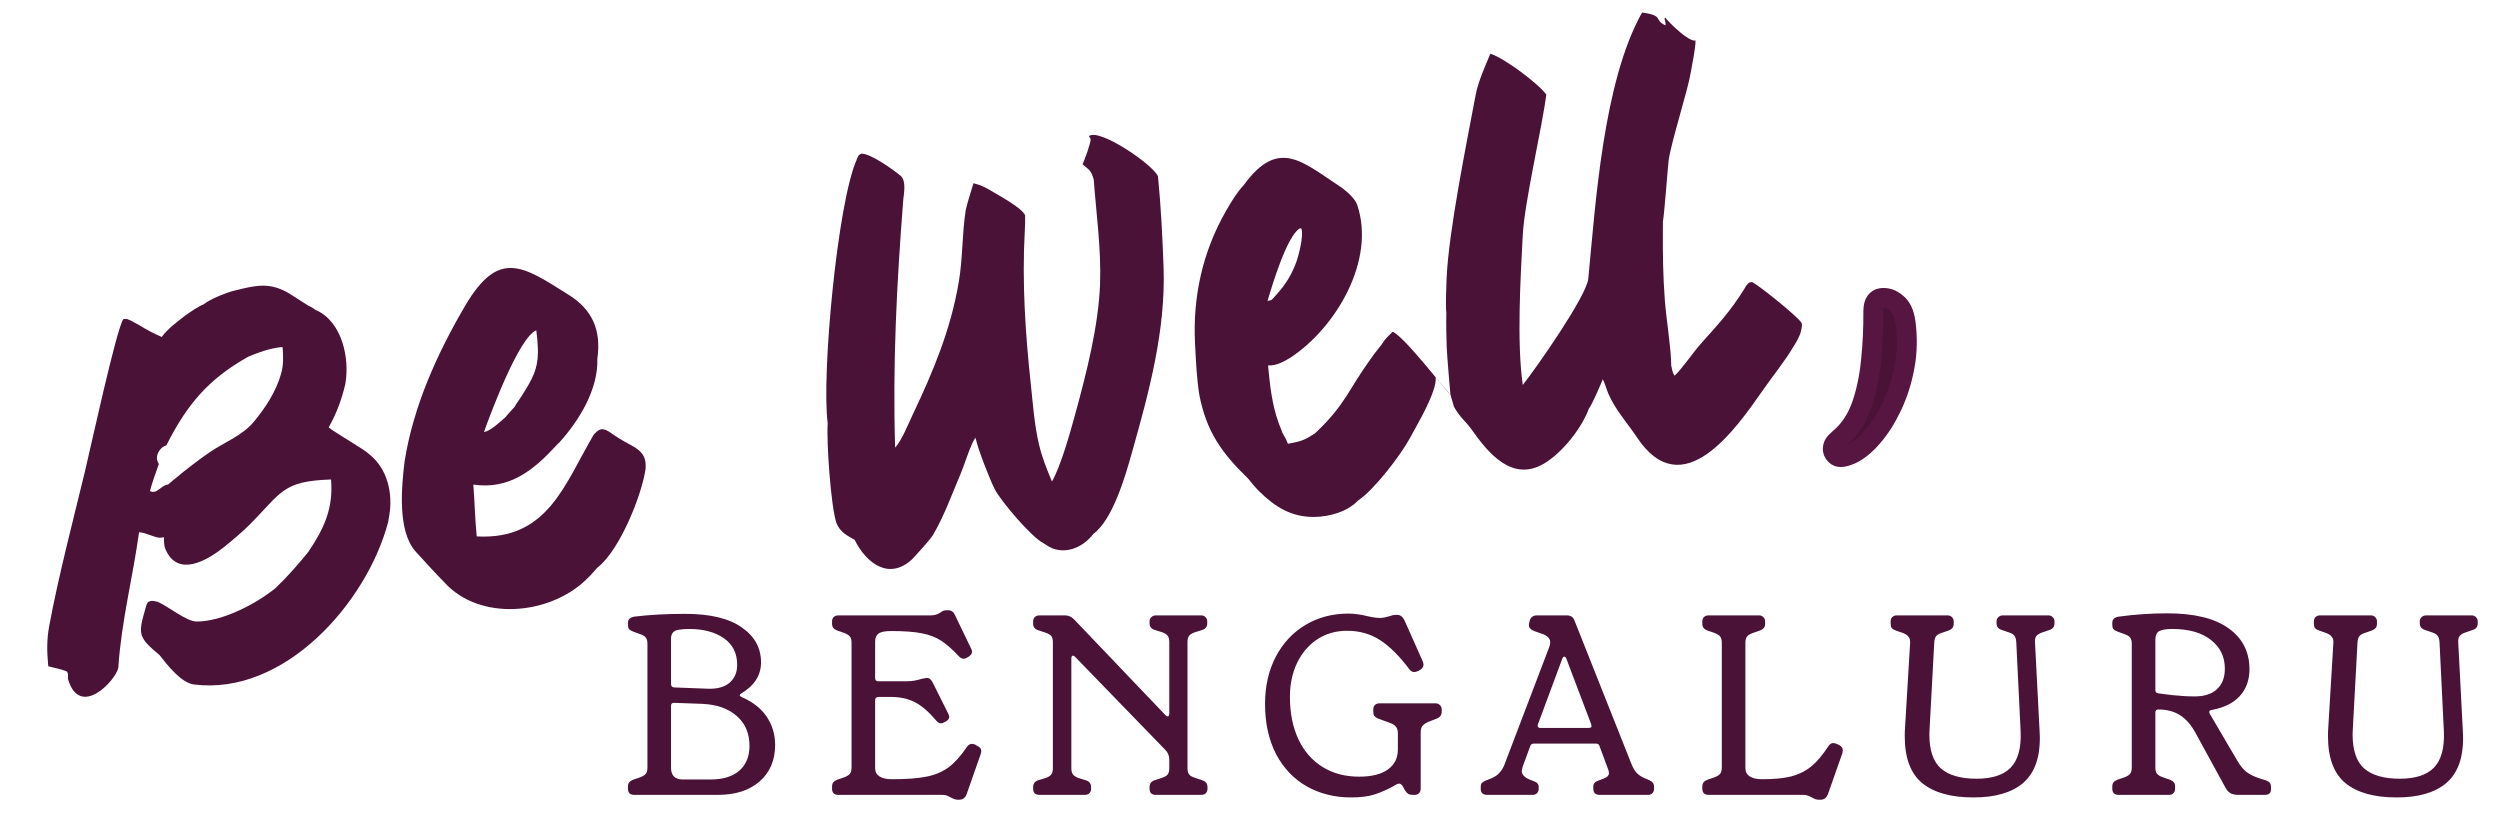
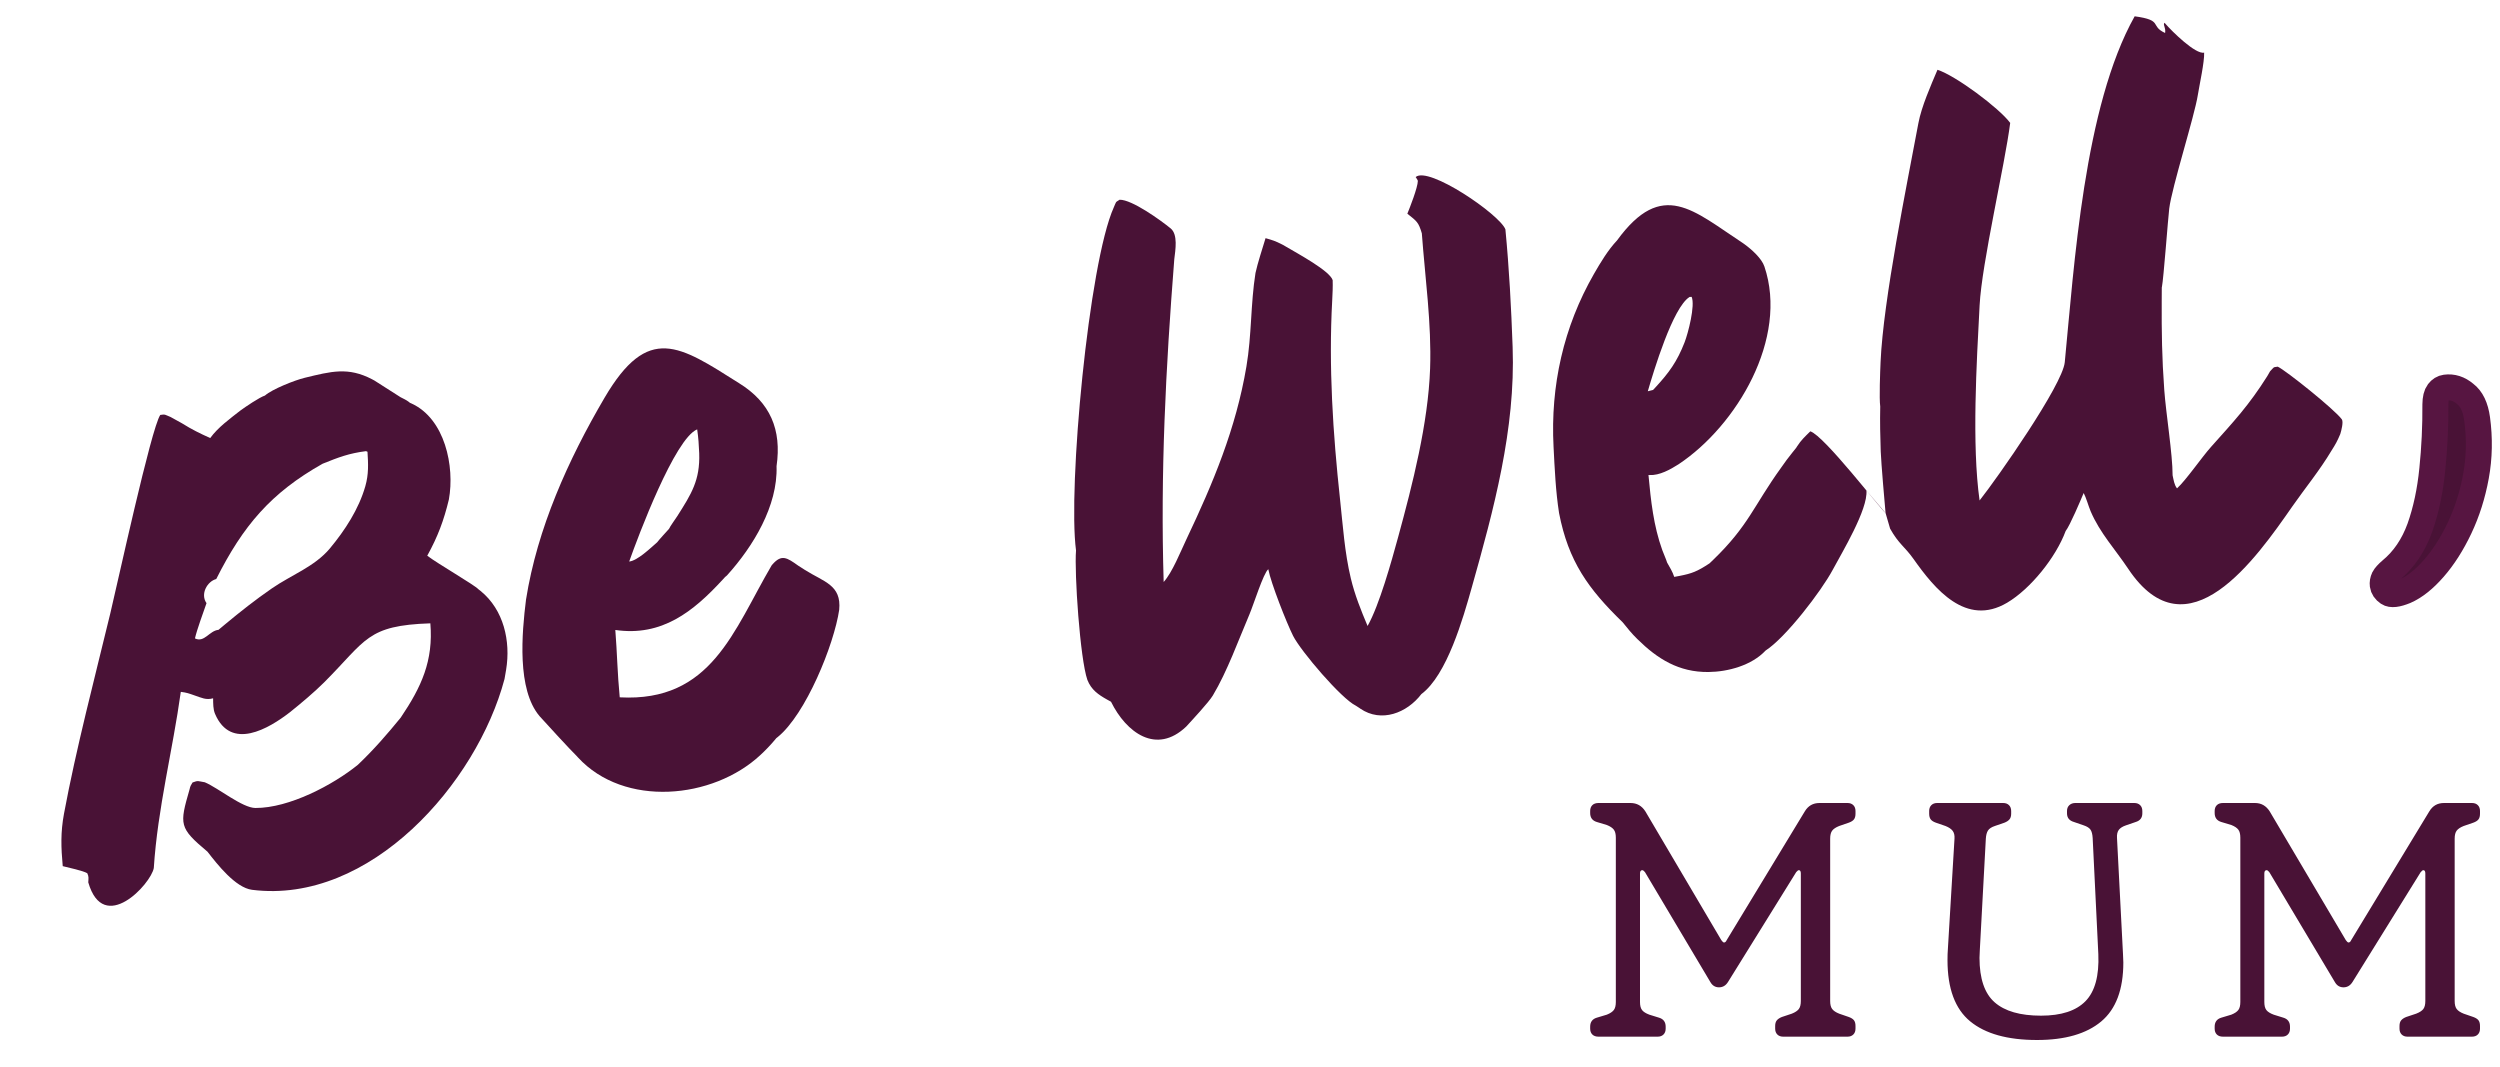
- <svg xmlns="http://www.w3.org/2000/svg" width="195" height="64" viewBox="0 0 195 64" fill="none">
-   <path d="M49.46 62C49.313 62 49.193 61.96 49.1 61.88C49.02 61.787 48.98 61.667 48.98 61.52V61.36C48.98 61.213 49.013 61.1 49.08 61.02C49.147 60.94 49.247 60.873 49.38 60.82L49.96 60.62C50.16 60.54 50.3 60.447 50.38 60.34C50.46 60.233 50.5 60.073 50.5 59.86V50.22C50.5 50.007 50.46 49.847 50.38 49.74C50.3 49.633 50.167 49.547 49.98 49.48L49.38 49.26C49.233 49.207 49.127 49.14 49.06 49.06C49.007 48.98 48.98 48.867 48.98 48.72V48.58C48.98 48.447 49.02 48.34 49.1 48.26C49.193 48.18 49.313 48.127 49.46 48.1C50.633 47.953 51.96 47.88 53.44 47.88C55.387 47.88 56.86 48.233 57.86 48.94C58.86 49.633 59.36 50.54 59.36 51.66C59.36 52.673 58.84 53.487 57.8 54.1C57.733 54.14 57.7 54.18 57.7 54.22C57.7 54.273 57.74 54.32 57.82 54.36C58.7 54.733 59.36 55.247 59.8 55.9C60.24 56.553 60.46 57.287 60.46 58.1C60.46 59.3 60.053 60.253 59.24 60.96C58.44 61.653 57.36 62 56 62H49.46ZM55.22 53.72C55.94 53.747 56.5 53.593 56.9 53.26C57.3 52.913 57.5 52.447 57.5 51.86C57.5 50.953 57.153 50.26 56.46 49.78C55.767 49.3 54.867 49.06 53.76 49.06C53.48 49.06 53.207 49.08 52.94 49.12C52.54 49.173 52.34 49.407 52.34 49.82V53.36C52.34 53.427 52.36 53.487 52.4 53.54C52.453 53.593 52.513 53.62 52.58 53.62L55.22 53.72ZM55.42 60.8C56.38 60.8 57.127 60.573 57.66 60.12C58.193 59.653 58.46 59.007 58.46 58.18C58.46 57.207 58.133 56.433 57.48 55.86C56.827 55.273 55.927 54.953 54.78 54.9L52.58 54.82C52.42 54.82 52.34 54.893 52.34 55.04V59.9C52.34 60.193 52.42 60.42 52.58 60.58C52.74 60.727 52.967 60.8 53.26 60.8H55.42ZM74.72 62.38C74.614 62.38 74.514 62.36 74.42 62.32C74.34 62.293 74.254 62.253 74.16 62.2C74.027 62.133 73.914 62.08 73.82 62.04C73.727 62.013 73.607 62 73.46 62H65.38C65.234 62 65.114 61.96 65.02 61.88C64.94 61.787 64.9 61.667 64.9 61.52V61.36C64.9 61.213 64.934 61.1 65 61.02C65.067 60.94 65.167 60.873 65.3 60.82L65.88 60.62C66.08 60.54 66.22 60.447 66.3 60.34C66.38 60.233 66.42 60.073 66.42 59.86V50.14C66.42 49.927 66.38 49.767 66.3 49.66C66.22 49.553 66.08 49.46 65.88 49.38L65.3 49.18C65.167 49.127 65.067 49.06 65 48.98C64.934 48.9 64.9 48.787 64.9 48.64V48.48C64.9 48.333 64.94 48.22 65.02 48.14C65.114 48.047 65.234 48 65.38 48H72.6C72.867 48 73.107 47.933 73.32 47.8C73.427 47.72 73.514 47.667 73.58 47.64C73.66 47.613 73.754 47.6 73.86 47.6H73.96C74.2 47.6 74.374 47.72 74.48 47.96L75.76 50.62C75.8 50.7 75.82 50.773 75.82 50.84C75.82 50.973 75.74 51.093 75.58 51.2L75.46 51.28C75.354 51.347 75.254 51.38 75.16 51.38C75.027 51.38 74.9 51.313 74.78 51.18C74.287 50.647 73.834 50.247 73.42 49.98C73.02 49.713 72.52 49.52 71.92 49.4C71.334 49.28 70.527 49.22 69.5 49.22C69.034 49.22 68.707 49.287 68.52 49.42C68.347 49.553 68.26 49.767 68.26 50.06V52.9C68.26 52.967 68.28 53.027 68.32 53.08C68.374 53.12 68.434 53.14 68.5 53.14H70.72C71.094 53.14 71.474 53.08 71.86 52.96C72.074 52.907 72.22 52.88 72.3 52.88C72.407 52.88 72.494 52.913 72.56 52.98C72.627 53.033 72.694 53.127 72.76 53.26L73.98 55.7C74.02 55.78 74.04 55.853 74.04 55.92C74.04 56.04 73.96 56.153 73.8 56.26L73.64 56.34C73.574 56.393 73.494 56.42 73.4 56.42C73.267 56.42 73.14 56.347 73.02 56.2C72.434 55.507 71.874 55.027 71.34 54.76C70.82 54.493 70.187 54.36 69.44 54.36H68.5C68.434 54.36 68.374 54.387 68.32 54.44C68.28 54.48 68.26 54.533 68.26 54.6V59.92C68.26 60.2 68.374 60.413 68.6 60.56C68.827 60.707 69.147 60.78 69.56 60.78C70.694 60.78 71.594 60.713 72.26 60.58C72.927 60.447 73.5 60.207 73.98 59.86C74.46 59.5 74.94 58.967 75.42 58.26C75.54 58.1 75.674 58.02 75.82 58.02C75.914 58.02 76.007 58.047 76.1 58.1L76.26 58.2C76.447 58.28 76.54 58.413 76.54 58.6C76.54 58.653 76.527 58.72 76.5 58.8L75.4 61.94C75.294 62.233 75.094 62.38 74.8 62.38H74.72ZM81.085 62C80.925 62 80.799 61.96 80.705 61.88C80.625 61.787 80.585 61.667 80.585 61.52V61.4C80.585 61.12 80.719 60.94 80.985 60.86L81.585 60.68C81.785 60.6 81.925 60.507 82.005 60.4C82.085 60.293 82.125 60.133 82.125 59.92V50.1C82.125 49.887 82.085 49.727 82.005 49.62C81.925 49.513 81.785 49.427 81.585 49.36L80.985 49.16C80.719 49.08 80.585 48.907 80.585 48.64V48.48C80.585 48.333 80.625 48.22 80.705 48.14C80.799 48.047 80.925 48 81.085 48H83.085C83.339 48 83.572 48.107 83.785 48.32L90.905 55.78C90.972 55.847 91.025 55.88 91.065 55.88C91.159 55.88 91.205 55.807 91.205 55.66V50.08C91.205 49.867 91.165 49.707 91.085 49.6C91.005 49.493 90.865 49.4 90.665 49.32L90.085 49.14C89.805 49.06 89.665 48.88 89.665 48.6V48.48C89.665 48.333 89.712 48.22 89.805 48.14C89.899 48.047 90.019 48 90.165 48H93.685C93.832 48 93.945 48.047 94.025 48.14C94.119 48.22 94.165 48.333 94.165 48.48V48.6C94.165 48.88 94.032 49.06 93.765 49.14L93.185 49.32C92.972 49.4 92.825 49.493 92.745 49.6C92.665 49.707 92.625 49.867 92.625 50.08V59.92C92.625 60.133 92.665 60.293 92.745 60.4C92.825 60.507 92.972 60.593 93.185 60.66L93.765 60.86C94.045 60.94 94.185 61.12 94.185 61.4V61.52C94.185 61.667 94.139 61.787 94.045 61.88C93.965 61.96 93.845 62 93.685 62H90.145C89.999 62 89.879 61.96 89.785 61.88C89.705 61.787 89.665 61.667 89.665 61.52V61.4C89.665 61.12 89.799 60.94 90.065 60.86L90.665 60.66C90.865 60.593 91.005 60.507 91.085 60.4C91.165 60.293 91.205 60.133 91.205 59.92V59.26C91.205 58.953 91.099 58.693 90.885 58.48L83.865 51.24C83.799 51.173 83.745 51.14 83.705 51.14C83.612 51.14 83.565 51.213 83.565 51.36V59.92C83.565 60.133 83.605 60.293 83.685 60.4C83.765 60.507 83.905 60.6 84.105 60.68L84.685 60.86C84.965 60.94 85.105 61.12 85.105 61.4V61.52C85.105 61.667 85.059 61.787 84.965 61.88C84.885 61.96 84.765 62 84.605 62H81.085ZM105.374 62.2C104.107 62.2 102.96 61.913 101.934 61.34C100.92 60.767 100.12 59.927 99.534 58.82C98.96 57.713 98.674 56.407 98.674 54.9C98.674 53.513 98.954 52.287 99.514 51.22C100.074 50.153 100.847 49.327 101.834 48.74C102.82 48.153 103.934 47.86 105.174 47.86C105.627 47.86 106.12 47.927 106.654 48.06C107.054 48.153 107.387 48.2 107.654 48.2C107.84 48.2 108.087 48.153 108.394 48.06C108.567 47.993 108.72 47.96 108.854 47.96H108.994C109.234 47.96 109.427 48.12 109.574 48.44L110.954 51.54C111.007 51.66 111.034 51.767 111.034 51.86C111.034 51.993 110.954 52.12 110.794 52.24L110.654 52.32C110.52 52.387 110.407 52.42 110.314 52.42C110.154 52.42 110.02 52.34 109.914 52.18C109.14 51.153 108.38 50.4 107.634 49.92C106.887 49.44 106.034 49.2 105.074 49.2C104.207 49.2 103.434 49.42 102.754 49.86C102.087 50.3 101.56 50.913 101.174 51.7C100.8 52.487 100.614 53.367 100.614 54.34C100.614 55.62 100.834 56.727 101.274 57.66C101.714 58.593 102.34 59.313 103.154 59.82C103.967 60.327 104.92 60.58 106.014 60.58C106.987 60.58 107.734 60.393 108.254 60.02C108.774 59.647 109.034 59.127 109.034 58.46V57.2C109.034 56.987 108.987 56.82 108.894 56.7C108.814 56.58 108.667 56.48 108.454 56.4L107.474 56.04C107.354 55.987 107.26 55.92 107.194 55.84C107.14 55.76 107.114 55.647 107.114 55.5V55.36C107.114 55.2 107.154 55.08 107.234 55C107.327 54.907 107.447 54.86 107.594 54.86H111.974C112.12 54.86 112.234 54.907 112.314 55C112.407 55.08 112.454 55.2 112.454 55.36V55.5C112.454 55.647 112.42 55.76 112.354 55.84C112.3 55.92 112.214 55.987 112.094 56.04L111.374 56.32C111.174 56.413 111.027 56.52 110.934 56.64C110.854 56.76 110.814 56.92 110.814 57.12V61.52C110.814 61.667 110.767 61.787 110.674 61.88C110.594 61.96 110.48 62 110.334 62H110.194C110.047 62 109.927 61.973 109.834 61.92C109.74 61.853 109.654 61.753 109.574 61.62L109.414 61.32C109.32 61.187 109.227 61.12 109.134 61.12C109.04 61.12 108.88 61.193 108.654 61.34C108.187 61.593 107.714 61.8 107.234 61.96C106.754 62.12 106.134 62.2 105.374 62.2ZM115.997 62C115.837 62 115.711 61.96 115.617 61.88C115.537 61.787 115.497 61.667 115.497 61.52V61.38C115.497 61.247 115.524 61.147 115.577 61.08C115.631 61.013 115.724 60.953 115.857 60.9L116.297 60.72C116.564 60.613 116.771 60.48 116.917 60.32C117.077 60.16 117.211 59.96 117.317 59.72L120.837 50.48C120.891 50.36 120.917 50.233 120.917 50.1C120.917 49.833 120.744 49.627 120.397 49.48L119.717 49.24C119.411 49.133 119.257 48.973 119.257 48.76C119.257 48.68 119.264 48.62 119.277 48.58L119.317 48.42C119.397 48.14 119.584 48 119.877 48H122.197C122.517 48 122.724 48.14 122.817 48.42L127.217 59.5C127.351 59.847 127.491 60.1 127.637 60.26C127.784 60.42 127.984 60.56 128.237 60.68L128.657 60.86C128.897 60.967 129.017 61.133 129.017 61.36V61.52C129.017 61.667 128.971 61.787 128.877 61.88C128.797 61.96 128.684 62 128.537 62H124.777C124.617 62 124.491 61.96 124.397 61.88C124.317 61.787 124.277 61.667 124.277 61.52V61.36C124.277 61.133 124.397 60.98 124.637 60.9L125.017 60.76C125.191 60.693 125.311 60.627 125.377 60.56C125.457 60.493 125.497 60.407 125.497 60.3C125.497 60.193 125.471 60.08 125.417 59.96L124.757 58.18C124.717 58.06 124.624 58 124.477 58H119.637C119.491 58 119.397 58.067 119.357 58.2L118.777 59.78C118.724 59.967 118.697 60.087 118.697 60.14C118.697 60.407 118.897 60.627 119.297 60.8L119.657 60.94C119.897 61.02 120.017 61.167 120.017 61.38V61.52C120.017 61.667 119.971 61.787 119.877 61.88C119.797 61.96 119.684 62 119.537 62H115.997ZM123.917 56.78C124.117 56.78 124.184 56.687 124.117 56.5L122.177 51.38C122.137 51.273 122.084 51.22 122.017 51.22C121.951 51.22 121.897 51.273 121.857 51.38L119.957 56.5C119.944 56.527 119.937 56.56 119.937 56.6C119.937 56.72 120.011 56.78 120.157 56.78H123.917ZM141.881 62.38C141.707 62.38 141.521 62.32 141.321 62.2C141.094 62.067 140.881 62 140.681 62H133.261C133.114 62 132.994 61.96 132.901 61.88C132.821 61.787 132.781 61.667 132.781 61.52V61.36C132.781 61.213 132.814 61.1 132.881 61.02C132.947 60.94 133.047 60.873 133.181 60.82L133.761 60.62C133.961 60.54 134.101 60.447 134.181 60.34C134.261 60.233 134.301 60.073 134.301 59.86V50.14C134.301 49.927 134.261 49.767 134.181 49.66C134.101 49.553 133.961 49.46 133.761 49.38L133.181 49.18C133.047 49.127 132.947 49.06 132.881 48.98C132.814 48.9 132.781 48.787 132.781 48.64V48.48C132.781 48.333 132.821 48.22 132.901 48.14C132.994 48.047 133.114 48 133.261 48H137.201C137.347 48 137.461 48.047 137.541 48.14C137.634 48.22 137.681 48.333 137.681 48.48V48.64C137.681 48.787 137.647 48.9 137.581 48.98C137.514 49.06 137.414 49.127 137.281 49.18L136.701 49.38C136.487 49.46 136.341 49.553 136.261 49.66C136.181 49.767 136.141 49.927 136.141 50.14V59.92C136.141 60.2 136.254 60.413 136.481 60.56C136.707 60.707 137.027 60.78 137.441 60.78C138.374 60.78 139.134 60.707 139.721 60.56C140.321 60.4 140.841 60.14 141.281 59.78C141.721 59.42 142.161 58.9 142.601 58.22C142.721 58.047 142.847 57.96 142.981 57.96C143.087 57.96 143.194 57.987 143.301 58.04L143.461 58.12C143.647 58.213 143.741 58.353 143.741 58.54C143.741 58.58 143.727 58.653 143.701 58.76L142.581 61.94C142.514 62.1 142.434 62.213 142.341 62.28C142.247 62.347 142.127 62.38 141.981 62.38H141.881ZM153.93 62.2C152.17 62.2 150.837 61.827 149.93 61.08C149.023 60.333 148.57 59.113 148.57 57.42C148.57 57.153 148.577 56.947 148.59 56.8L148.99 50.14C149.003 49.94 148.963 49.787 148.87 49.68C148.79 49.56 148.65 49.46 148.45 49.38L147.87 49.18C147.723 49.127 147.617 49.06 147.55 48.98C147.497 48.9 147.47 48.787 147.47 48.64V48.48C147.47 48.333 147.51 48.22 147.59 48.14C147.683 48.047 147.803 48 147.95 48H151.91C152.057 48 152.17 48.047 152.25 48.14C152.343 48.22 152.39 48.333 152.39 48.48V48.64C152.39 48.787 152.357 48.9 152.29 48.98C152.223 49.06 152.123 49.127 151.99 49.18L151.41 49.38C151.21 49.447 151.07 49.54 150.99 49.66C150.923 49.767 150.883 49.927 150.87 50.14L150.51 56.8L150.49 57.28C150.49 58.52 150.79 59.407 151.39 59.94C152.003 60.473 152.93 60.74 154.17 60.74C155.383 60.74 156.27 60.453 156.83 59.88C157.403 59.293 157.663 58.353 157.61 57.06L157.27 50.1C157.257 49.873 157.21 49.707 157.13 49.6C157.063 49.493 156.93 49.407 156.73 49.34L156.15 49.14C155.87 49.06 155.73 48.887 155.73 48.62V48.48C155.73 48.333 155.777 48.22 155.87 48.14C155.963 48.047 156.083 48 156.23 48H159.77C159.917 48 160.03 48.047 160.11 48.14C160.203 48.22 160.25 48.333 160.25 48.48V48.62C160.25 48.887 160.117 49.06 159.85 49.14L159.27 49.34C159.07 49.407 158.923 49.5 158.83 49.62C158.75 49.727 158.717 49.887 158.73 50.1L159.09 57.06L159.11 57.56C159.11 59.173 158.663 60.353 157.77 61.1C156.89 61.833 155.61 62.2 153.93 62.2ZM165.238 62C165.091 62 164.971 61.96 164.878 61.88C164.798 61.787 164.758 61.667 164.758 61.52V61.36C164.758 61.213 164.791 61.1 164.858 61.02C164.925 60.94 165.025 60.873 165.158 60.82L165.738 60.62C165.938 60.54 166.078 60.447 166.158 60.34C166.238 60.233 166.278 60.073 166.278 59.86V50.22C166.278 50.007 166.238 49.847 166.158 49.74C166.078 49.633 165.945 49.547 165.758 49.48L165.158 49.26C165.011 49.207 164.905 49.14 164.838 49.06C164.785 48.98 164.758 48.867 164.758 48.72V48.58C164.758 48.447 164.798 48.34 164.878 48.26C164.971 48.18 165.091 48.127 165.238 48.1C166.505 47.927 167.771 47.84 169.038 47.84C171.145 47.84 172.738 48.227 173.818 49C174.911 49.773 175.458 50.84 175.458 52.2C175.458 53.04 175.205 53.74 174.698 54.3C174.191 54.847 173.458 55.207 172.498 55.38C172.378 55.393 172.318 55.447 172.318 55.54C172.318 55.58 172.338 55.633 172.378 55.7L174.478 59.28C174.718 59.707 174.978 60.027 175.258 60.24C175.538 60.44 175.911 60.613 176.378 60.76L176.658 60.84C176.858 60.907 176.985 60.98 177.038 61.06C177.105 61.127 177.138 61.247 177.138 61.42V61.56C177.138 61.853 176.978 62 176.658 62H174.618C174.325 62 174.105 61.953 173.958 61.86C173.811 61.767 173.685 61.62 173.578 61.42L171.258 57.18C170.885 56.5 170.465 56.027 169.998 55.76C169.545 55.48 168.998 55.34 168.358 55.34C168.198 55.34 168.118 55.42 168.118 55.58V59.86C168.118 60.073 168.158 60.233 168.238 60.34C168.318 60.447 168.465 60.54 168.678 60.62L169.258 60.82C169.391 60.873 169.491 60.94 169.558 61.02C169.625 61.1 169.658 61.213 169.658 61.36V61.52C169.658 61.667 169.611 61.787 169.518 61.88C169.438 61.96 169.325 62 169.178 62H165.238ZM171.198 54.32C171.945 54.32 172.518 54.133 172.918 53.76C173.331 53.387 173.538 52.853 173.538 52.16C173.538 51.227 173.178 50.48 172.458 49.92C171.738 49.347 170.731 49.06 169.438 49.06C168.945 49.06 168.598 49.12 168.398 49.24C168.211 49.36 168.118 49.58 168.118 49.9V53.84C168.118 53.973 168.191 54.053 168.338 54.08L169.438 54.22C170.065 54.287 170.651 54.32 171.198 54.32ZM186.943 62.2C185.183 62.2 183.849 61.827 182.943 61.08C182.036 60.333 181.583 59.113 181.583 57.42C181.583 57.153 181.589 56.947 181.603 56.8L182.003 50.14C182.016 49.94 181.976 49.787 181.883 49.68C181.803 49.56 181.663 49.46 181.463 49.38L180.883 49.18C180.736 49.127 180.629 49.06 180.563 48.98C180.509 48.9 180.483 48.787 180.483 48.64V48.48C180.483 48.333 180.523 48.22 180.603 48.14C180.696 48.047 180.816 48 180.963 48H184.923C185.069 48 185.183 48.047 185.263 48.14C185.356 48.22 185.403 48.333 185.403 48.48V48.64C185.403 48.787 185.369 48.9 185.303 48.98C185.236 49.06 185.136 49.127 185.003 49.18L184.423 49.38C184.223 49.447 184.083 49.54 184.003 49.66C183.936 49.767 183.896 49.927 183.883 50.14L183.523 56.8L183.503 57.28C183.503 58.52 183.803 59.407 184.403 59.94C185.016 60.473 185.943 60.74 187.183 60.74C188.396 60.74 189.283 60.453 189.843 59.88C190.416 59.293 190.676 58.353 190.623 57.06L190.283 50.1C190.269 49.873 190.223 49.707 190.143 49.6C190.076 49.493 189.943 49.407 189.743 49.34L189.163 49.14C188.883 49.06 188.743 48.887 188.743 48.62V48.48C188.743 48.333 188.789 48.22 188.883 48.14C188.976 48.047 189.096 48 189.243 48H192.783C192.929 48 193.043 48.047 193.123 48.14C193.216 48.22 193.263 48.333 193.263 48.48V48.62C193.263 48.887 193.129 49.06 192.863 49.14L192.283 49.34C192.083 49.407 191.936 49.5 191.843 49.62C191.763 49.727 191.729 49.887 191.743 50.1L192.103 57.06L192.123 57.56C192.123 59.173 191.676 60.353 190.783 61.1C189.903 61.833 188.623 62.2 186.943 62.2Z" fill="#491236" />
+ <svg xmlns="http://www.w3.org/2000/svg" width="150" height="64" viewBox="0 0 150 64" fill="none">
  <path d="M144.322 35.458C143.82 35.664 143.475 35.703 143.287 35.575C143.098 35.447 142.991 35.29 142.966 35.106C142.948 34.971 142.971 34.831 143.037 34.686C143.105 34.557 143.246 34.401 143.46 34.217C144.228 33.582 144.804 32.734 145.189 31.673C145.559 30.63 145.809 29.459 145.938 28.159C146.07 26.876 146.132 25.577 146.123 24.262C146.127 23.919 146.187 23.672 146.303 23.519C146.419 23.366 146.561 23.279 146.728 23.256C147.148 23.198 147.541 23.324 147.908 23.633C148.29 23.922 148.529 24.419 148.626 25.124C148.786 26.299 148.764 27.448 148.559 28.57C148.354 29.692 148.025 30.729 147.574 31.679C147.123 32.63 146.61 33.435 146.033 34.096C145.457 34.756 144.887 35.21 144.322 35.458Z" fill="#491236" stroke="#571541" stroke-width="1.559" />
  <path fill-rule="evenodd" clip-rule="evenodd" d="M18.285 22.667C19.874 22.282 20.884 22.005 22.326 22.757L22.467 22.833L24.031 23.831C24.191 23.914 24.389 24.003 24.533 24.116L24.592 24.167L24.689 24.209C26.698 25.127 27.291 27.982 26.933 29.967C26.631 31.225 26.266 32.202 25.635 33.343C26.226 33.8 28.471 35.097 28.703 35.354L28.84 35.461C30.222 36.589 30.65 38.462 30.367 40.184L30.271 40.74C28.608 47.003 22.198 54.282 15.124 53.389C14.129 53.264 13.034 51.856 12.449 51.102C10.739 49.665 10.759 49.489 11.376 47.355C11.419 47.154 11.45 47.12 11.553 46.949C11.913 46.814 11.859 46.869 12.289 46.937C13.097 47.276 14.539 48.476 15.326 48.479C17.343 48.486 19.973 47.103 21.473 45.887C22.412 44.996 23.226 44.06 24.042 43.059C25.293 41.206 26.007 39.644 25.821 37.4C22 37.526 21.988 38.4 19.449 40.942C18.858 41.533 18.047 42.212 17.388 42.74C16.132 43.711 13.859 45.069 12.903 42.833C12.782 42.55 12.791 42.206 12.787 41.898C12.356 42.015 12.099 41.867 11.667 41.723C11.325 41.603 11.212 41.558 10.848 41.511C10.364 45.013 9.459 48.502 9.228 52.08C9.063 53.032 6.218 56.13 5.296 52.941C5.309 52.696 5.337 52.606 5.236 52.393C4.969 52.239 4.124 52.061 3.764 51.969C3.661 50.844 3.632 49.94 3.839 48.825C4.56 44.94 5.701 40.602 6.618 36.803C7.051 35.011 9.067 25.711 9.616 24.896C9.924 24.839 9.916 24.895 10.237 25.021L10.931 25.405C11.503 25.765 12.002 26.008 12.613 26.284C13.078 25.643 13.79 25.128 14.415 24.638C14.723 24.412 15.56 23.843 15.896 23.733C16.339 23.346 17.686 22.812 18.285 22.667ZM21.959 27.069C20.93 27.201 20.32 27.436 19.356 27.824C16.254 29.572 14.585 31.541 12.975 34.741C12.427 34.888 12.007 35.646 12.391 36.189C12.199 36.747 11.818 37.769 11.697 38.304C12.257 38.584 12.558 37.841 13.11 37.79L13.504 37.461C14.421 36.699 15.32 35.988 16.312 35.304C17.452 34.513 18.883 33.998 19.791 32.908C20.698 31.819 21.529 30.543 21.92 29.171C22.126 28.449 22.095 27.834 22.049 27.105L21.959 27.069Z" fill="#491236" />
  <path fill-rule="evenodd" clip-rule="evenodd" d="M36.272 23.867C38.895 19.394 40.77 20.736 44.337 22.986C46.215 24.147 46.91 25.774 46.593 27.973C46.672 30.354 45.192 32.782 43.63 34.513C43.611 34.534 43.59 34.553 43.569 34.57L43.512 34.614L43.343 34.798C41.599 36.689 39.718 38.207 36.919 37.798C37.029 39.159 37.042 40.393 37.184 41.84C42.69 42.139 44.005 37.841 46.297 33.925L46.35 33.862C46.895 33.244 47.213 33.453 47.89 33.937L48.301 34.2C49.428 34.914 50.498 35.093 50.352 36.589C50.042 38.687 48.34 42.87 46.658 44.226L46.578 44.289L46.467 44.422C46.205 44.731 45.925 45.023 45.628 45.298C42.769 47.965 37.447 48.46 34.677 45.445L34.58 45.339C34.378 45.16 32.54 43.164 32.378 42.974C31.006 41.367 31.311 37.981 31.561 35.977C32.237 31.699 34.094 27.58 36.272 23.867ZM41.831 25.762C40.49 26.306 38.297 32.156 37.751 33.692C38.246 33.646 39.041 32.874 39.432 32.535C39.478 32.456 40.042 31.841 40.141 31.731C40.183 31.615 40.539 31.123 40.64 30.964C41.479 29.64 42.008 28.819 41.953 27.198C41.93 26.658 41.907 26.301 41.831 25.762Z" fill="#491236" />
  <path fill-rule="evenodd" clip-rule="evenodd" d="M67.176 11.984C67.916 11.97 69.639 13.213 70.24 13.705C70.686 14.071 70.524 15 70.457 15.552C69.946 22.078 69.62 28.381 69.82 34.92C70.345 34.336 70.836 33.09 71.191 32.343C72.792 28.974 74.155 25.714 74.784 22C75.106 20.103 75.034 18.23 75.329 16.38C75.457 15.785 75.751 14.896 75.933 14.29C76.357 14.409 76.518 14.464 76.85 14.629L77.004 14.707L77.14 14.788C77.895 15.233 79.778 16.247 79.96 16.807C79.974 17.207 79.954 17.618 79.933 18.016C79.713 22.008 79.975 25.998 80.403 29.967C80.574 31.547 80.678 33.148 81.049 34.7C81.289 35.702 81.655 36.61 82.055 37.559C82.759 36.313 83.486 33.698 83.888 32.227C84.755 29.05 85.69 25.405 85.806 22.115C85.9 19.43 85.506 16.654 85.31 14.001C85.109 13.321 85.007 13.275 84.441 12.822C84.581 12.484 85.067 11.248 85.071 10.854C85.071 10.819 84.969 10.665 84.941 10.623C85.704 9.948 89.97 12.858 90.324 13.759C90.553 16.137 90.672 18.442 90.758 20.825C90.936 25.752 89.624 30.578 88.297 35.28C87.79 37.073 86.826 40.496 85.281 41.647C84.414 42.784 82.877 43.377 81.623 42.521L81.564 42.479L81.355 42.344C80.484 41.925 78.061 39.086 77.586 38.152C77.199 37.38 76.251 34.979 76.098 34.153C75.808 34.374 75.204 36.31 74.968 36.859C74.304 38.413 73.637 40.282 72.77 41.73C72.527 42.136 71.531 43.202 71.173 43.594C69.379 45.304 67.576 43.957 66.661 42.105L66.426 41.975C65.894 41.677 65.478 41.389 65.243 40.795C64.804 39.533 64.455 34.392 64.561 33.024C64.066 29.282 65.32 15.792 66.83 12.435C66.994 12.074 66.899 12.159 67.176 11.984ZM75.822 16.508C75.808 16.525 75.788 16.552 75.755 16.591L75.822 16.508Z" fill="#491236" />
  <path fill-rule="evenodd" clip-rule="evenodd" d="M128.08 0.978C129.825 1.215 128.966 1.547 129.906 1.979C129.962 1.65 129.752 1.478 129.875 1.366L129.939 1.441C130.3 1.861 131.739 3.287 132.249 3.157C132.271 3.721 131.972 5.06 131.87 5.699C131.668 6.984 130.31 11.227 130.153 12.52C130.081 13.119 129.814 16.734 129.716 17.21L129.707 17.246L129.703 18.062C129.695 19.916 129.714 21.454 129.856 23.398C129.956 24.783 130.358 27.261 130.356 28.52C130.419 28.797 130.451 29.089 130.621 29.302C131.166 28.807 132.108 27.432 132.66 26.816C134.031 25.283 134.934 24.322 136.038 22.567L136.203 22.28C136.475 22.001 136.359 22.044 136.666 22C137.165 22.236 140.06 24.552 140.508 25.158C140.617 25.306 140.485 25.824 140.417 26.041C140.23 26.482 140.144 26.637 139.887 27.042C139.195 28.206 138.281 29.322 137.55 30.371C135.375 33.495 131.24 39.446 127.694 34.13C126.913 32.958 125.995 31.982 125.438 30.675C125.303 30.357 125.166 29.846 125.02 29.581C124.845 29.998 124.197 31.537 123.938 31.864C123.351 33.445 121.832 35.334 120.425 36.165C117.961 37.621 116.091 35.351 114.814 33.542C114.279 32.785 113.922 32.644 113.406 31.717L113.134 30.782L111.986 29.43C112.082 30.567 110.528 33.135 109.955 34.204C109.279 35.467 107.143 38.258 105.936 39.032C105.107 39.92 103.687 40.31 102.505 40.321C100.733 40.338 99.453 39.542 98.234 38.337C97.89 38 97.662 37.712 97.362 37.34C95.285 35.323 94.107 33.68 93.544 30.786C93.339 29.471 93.281 28.123 93.213 26.804C93.023 23.148 93.81 19.615 95.638 16.435C96.026 15.758 96.481 15.001 97.023 14.425L97.023 14.424C99.739 10.702 101.601 12.642 104.587 14.595L104.671 14.655C105.106 14.971 105.701 15.505 105.864 15.99C107.318 20.294 104.208 25.536 100.712 27.857C100.221 28.168 99.573 28.536 98.966 28.503L98.908 28.498C99.052 30.045 99.211 31.546 99.738 33.009C99.821 33.243 99.959 33.527 100.026 33.753C100.184 34.035 100.356 34.308 100.454 34.614L100.79 34.551C101.51 34.409 101.824 34.294 102.57 33.803L102.783 33.599C104.928 31.529 105.205 30.365 106.87 28.056C107.093 27.729 107.302 27.455 107.532 27.167L107.77 26.871L107.82 26.791C108.068 26.405 108.28 26.215 108.619 25.88C109.457 26.141 112.853 30.576 113.134 30.782C113.098 30.422 112.866 27.729 112.844 27.095C112.814 26.221 112.793 25.327 112.814 24.391C112.746 23.891 112.809 22.311 112.834 21.723C112.997 17.987 114.417 11.068 115.102 7.396C115.289 6.393 115.849 5.133 116.249 4.187C117.332 4.534 119.936 6.468 120.612 7.374C120.291 9.908 118.91 15.761 118.776 18.326C118.597 21.765 118.302 26.656 118.775 30.028C119.846 28.677 123.753 23.097 123.886 21.736C124.45 15.966 125.041 6.389 128.08 0.978ZM101.373 17.818C100.365 18.447 99.225 22.255 98.868 23.476L99.184 23.397L99.345 23.224C100.128 22.371 100.617 21.717 101.075 20.541C101.287 19.997 101.723 18.317 101.498 17.811L101.373 17.818Z" fill="#491236" />
+   <path d="M99.46 62.20L95.91 62.20Q95.67 62.20 95.54 62.07Q95.41 61.94 95.41 61.72L95.41 61.72L95.41 61.60Q95.41 61.18 95.81 61.06L95.81 61.06L96.41 60.88Q96.71 60.76 96.83 60.60Q96.95 60.44 96.95 60.12L96.95 60.12L96.95 50.26Q96.95 49.94 96.83 49.78Q96.71 49.62 96.41 49.50L96.41 49.50L95.81 49.32Q95.41 49.20 95.41 48.78L95.41 48.78L95.41 48.66Q95.41 48.44 95.54 48.31Q95.67 48.18 95.91 48.18L95.91 48.18L97.83 48.18Q98.40 48.18 98.72 48.68L98.72 48.68L103.28 56.41Q103.38 56.55 103.44 56.55L103.44 56.55Q103.54 56.55 103.60 56.41L103.60 56.41L108.29 48.68Q108.59 48.18 109.17 48.18L109.17 48.18L110.85 48.18Q111.07 48.18 111.20 48.31Q111.33 48.44 111.33 48.66L111.33 48.66L111.33 48.82Q111.33 49.04 111.24 49.16Q111.15 49.28 110.93 49.36L110.93 49.36L110.35 49.56Q110.05 49.68 109.93 49.84Q109.81 50.00 109.81 50.32L109.81 50.32L109.81 60.06Q109.81 60.38 109.93 60.54Q110.05 60.70 110.35 60.82L110.35 60.82L110.93 61.02Q111.15 61.10 111.24 61.22Q111.33 61.34 111.33 61.56L111.33 61.56L111.33 61.72Q111.33 61.94 111.20 62.07Q111.07 62.20 110.85 62.20L110.85 62.20L106.99 62.20Q106.77 62.20 106.64 62.07Q106.51 61.94 106.51 61.72L106.51 61.72L106.51 61.56Q106.51 61.34 106.61 61.22Q106.71 61.10 106.91 61.02L106.91 61.02L107.51 60.82Q107.81 60.70 107.93 60.54Q108.05 60.38 108.05 60.06L108.05 60.06L108.05 52.41Q108.05 52.21 107.93 52.21L107.93 52.21Q107.87 52.21 107.77 52.33L107.77 52.33L103.68 58.92Q103.48 59.24 103.14 59.24L103.14 59.24Q102.80 59.24 102.62 58.92L102.62 58.92L98.70 52.33Q98.60 52.21 98.54 52.21L98.54 52.21Q98.40 52.21 98.40 52.41L98.40 52.41L98.40 60.12Q98.40 60.44 98.52 60.60Q98.64 60.76 98.96 60.88L98.96 60.88L99.54 61.06Q99.94 61.18 99.94 61.60L99.94 61.60L99.94 61.72Q99.94 61.94 99.81 62.07Q99.68 62.20 99.46 62.20L99.46 62.20ZM122.22 62.40Q119.57 62.40 118.21 61.28Q116.85 60.16 116.85 57.61L116.85 57.61Q116.85 57.21 116.87 56.99L116.87 56.99L117.27 50.32Q117.29 50.02 117.16 49.85Q117.03 49.68 116.73 49.56L116.73 49.56L116.15 49.36Q115.93 49.28 115.84 49.16Q115.75 49.04 115.75 48.82L115.75 48.82L115.75 48.66Q115.75 48.44 115.88 48.31Q116.01 48.18 116.23 48.18L116.23 48.18L120.19 48.18Q120.41 48.18 120.54 48.31Q120.67 48.44 120.67 48.66L120.67 48.66L120.67 48.82Q120.67 49.04 120.57 49.16Q120.47 49.28 120.27 49.36L120.27 49.36L119.69 49.56Q119.39 49.66 119.28 49.83Q119.17 50.00 119.15 50.32L119.15 50.32L118.79 56.99L118.77 57.47Q118.77 59.34 119.68 60.14Q120.59 60.94 122.46 60.94L122.46 60.94Q124.28 60.94 125.13 60.07Q125.98 59.20 125.90 57.25L125.90 57.25L125.56 50.28Q125.54 49.94 125.43 49.78Q125.32 49.62 125.02 49.52L125.02 49.52L124.44 49.32Q124.02 49.20 124.02 48.80L124.02 48.80L124.02 48.66Q124.02 48.44 124.16 48.31Q124.30 48.18 124.52 48.18L124.52 48.18L128.06 48.18Q128.28 48.18 128.41 48.31Q128.54 48.44 128.54 48.66L128.54 48.66L128.54 48.80Q128.54 49.20 128.14 49.32L128.14 49.32L127.56 49.52Q127.26 49.62 127.13 49.79Q127.00 49.96 127.02 50.28L127.02 50.28L127.38 57.25L127.40 57.75Q127.40 60.18 126.07 61.29Q124.74 62.40 122.22 62.40L122.22 62.40ZM136.92 62.20L133.38 62.20Q133.14 62.20 133.01 62.07Q132.88 61.94 132.88 61.72L132.88 61.72L132.88 61.60Q132.88 61.18 133.28 61.06L133.28 61.06L133.88 60.88Q134.18 60.76 134.30 60.60Q134.42 60.44 134.42 60.12L134.42 60.12L134.42 50.26Q134.42 49.94 134.30 49.78Q134.18 49.62 133.88 49.50L133.88 49.50L133.28 49.32Q132.88 49.20 132.88 48.78L132.88 48.78L132.88 48.66Q132.88 48.44 133.01 48.31Q133.14 48.18 133.38 48.18L133.38 48.18L135.30 48.18Q135.86 48.18 136.18 48.68L136.18 48.68L140.75 56.41Q140.85 56.55 140.91 56.55L140.91 56.55Q141.01 56.55 141.07 56.41L141.07 56.41L145.76 48.68Q146.06 48.18 146.64 48.18L146.64 48.18L148.32 48.18Q148.54 48.18 148.67 48.31Q148.80 48.44 148.80 48.66L148.80 48.66L148.80 48.82Q148.80 49.04 148.71 49.16Q148.62 49.28 148.40 49.36L148.40 49.36L147.82 49.56Q147.52 49.68 147.40 49.84Q147.28 50.00 147.28 50.32L147.28 50.32L147.28 60.06Q147.28 60.38 147.40 60.54Q147.52 60.70 147.82 60.82L147.82 60.82L148.40 61.02Q148.62 61.10 148.71 61.22Q148.80 61.34 148.80 61.56L148.80 61.56L148.80 61.72Q148.80 61.94 148.67 62.07Q148.54 62.20 148.32 62.20L148.32 62.20L144.45 62.20Q144.23 62.20 144.10 62.07Q143.97 61.94 143.97 61.72L143.97 61.72L143.97 61.56Q143.97 61.34 144.07 61.22Q144.17 61.10 144.37 61.02L144.37 61.02L144.97 60.82Q145.28 60.70 145.40 60.54Q145.52 60.38 145.52 60.06L145.52 60.06L145.52 52.41Q145.52 52.21 145.40 52.21L145.40 52.21Q145.34 52.21 145.24 52.33L145.24 52.33L141.15 58.92Q140.95 59.24 140.61 59.24L140.61 59.24Q140.27 59.24 140.09 58.92L140.09 58.92L136.16 52.33Q136.06 52.21 136.00 52.21L136.00 52.21Q135.86 52.21 135.86 52.41L135.86 52.41L135.86 60.12Q135.86 60.44 135.98 60.60Q136.10 60.76 136.42 60.88L136.42 60.88L137.00 61.06Q137.40 61.18 137.40 61.60L137.40 61.60L137.40 61.72Q137.40 61.94 137.27 62.07Q137.14 62.20 136.92 62.20L136.92 62.20Z" fill="#491236" />
</svg>
